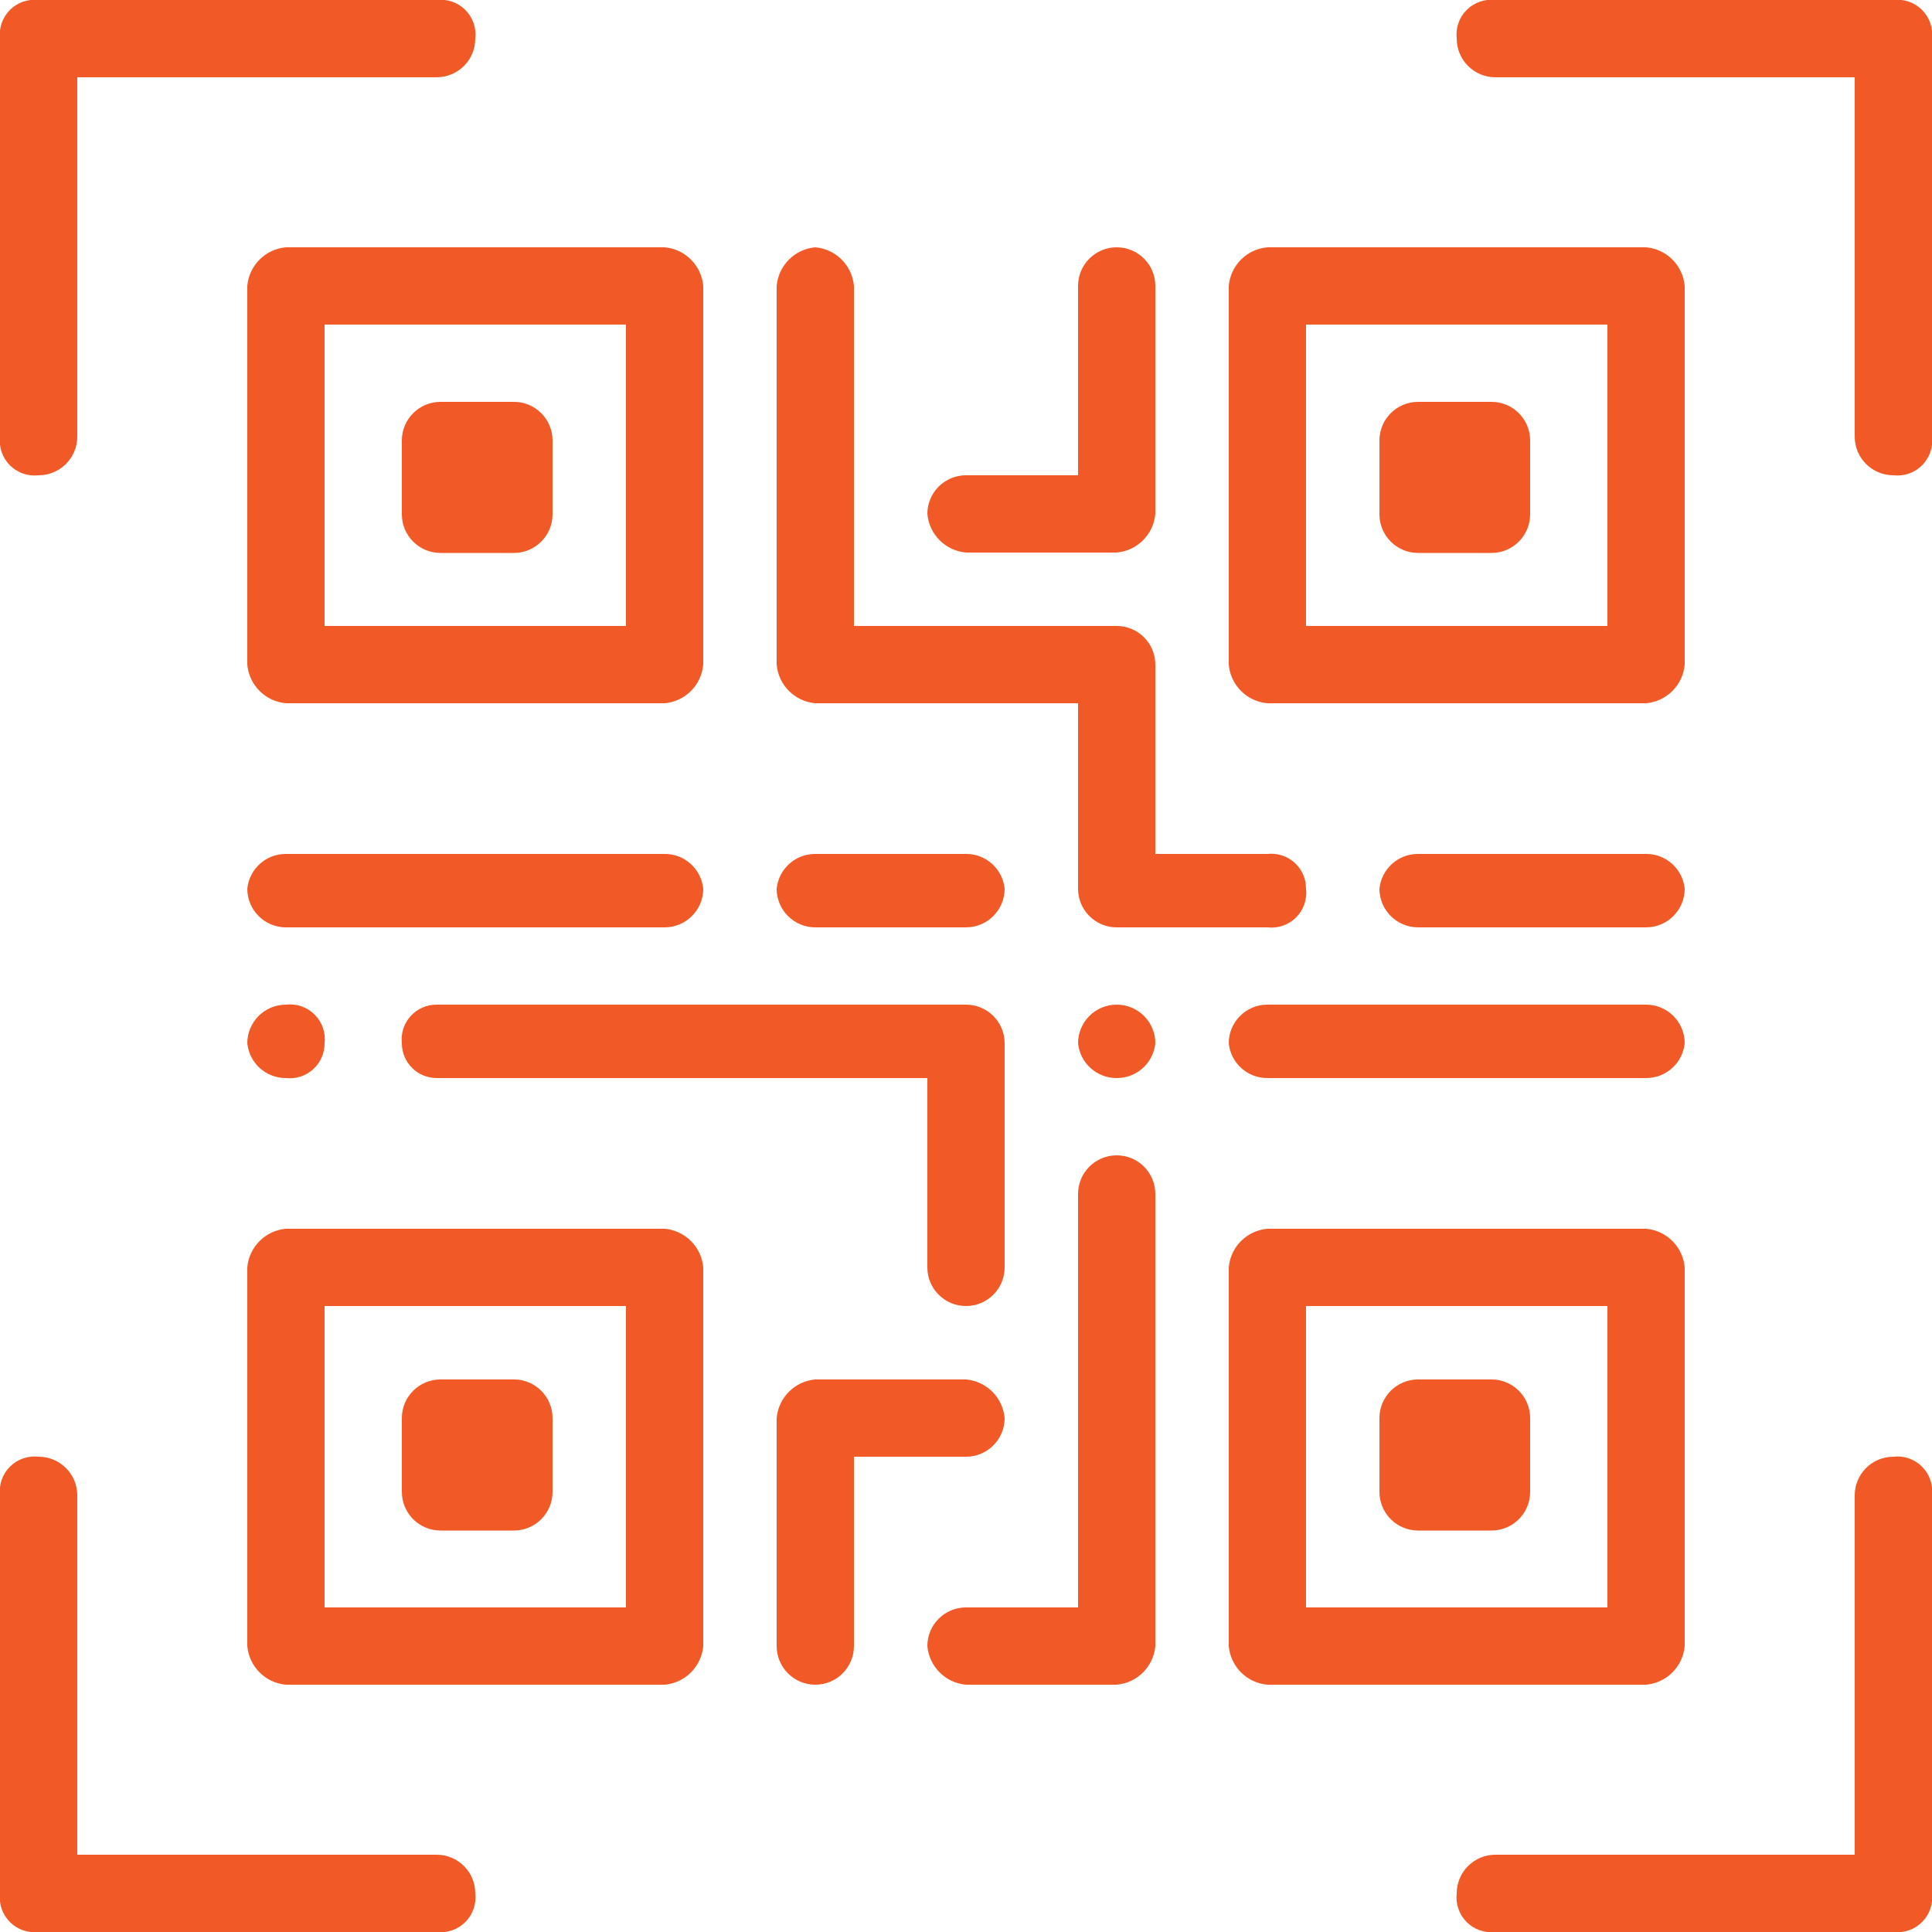
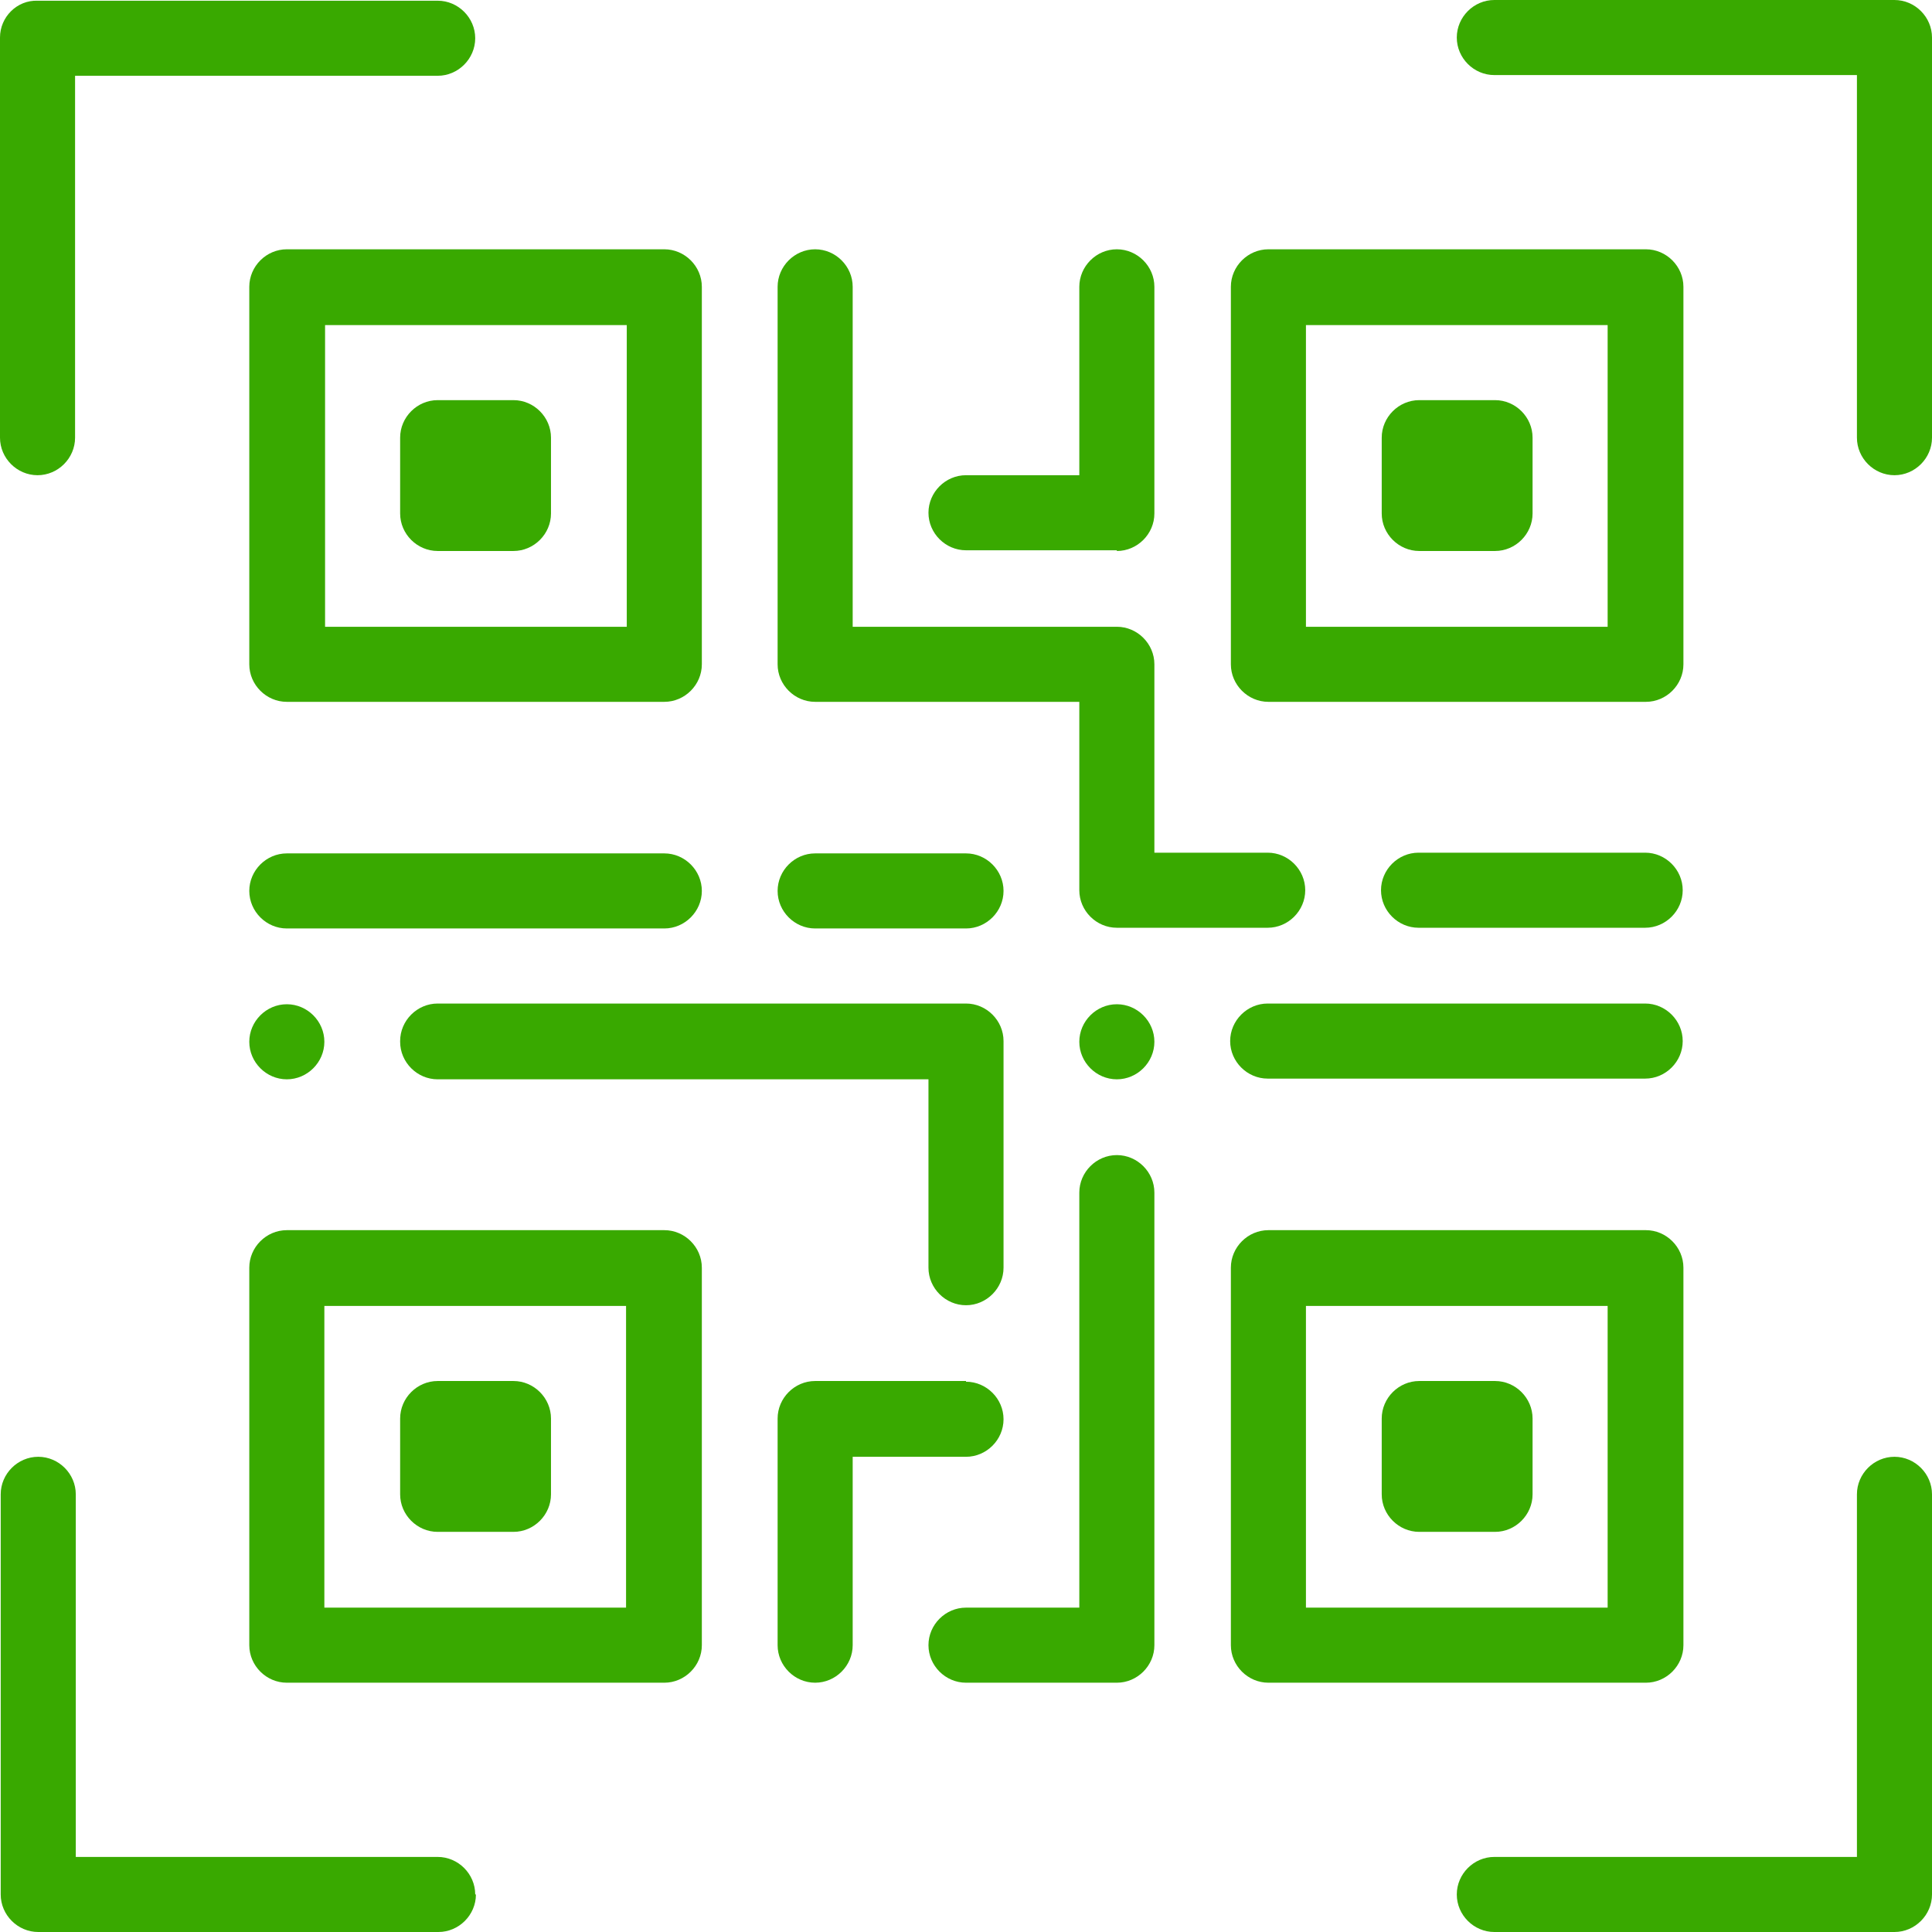
- <svg xmlns="http://www.w3.org/2000/svg" viewBox="0 0 50 50">
-   <path d="M28.9,27.9a1,1,0,0,0,1-.9,1,1,0,0,0-2,0A1,1,0,0,0,28.9,27.9Z" fill="#f15a26" />
-   <path d="M7.4,27.9a.9.9,0,0,0,1-.9.9.9,0,0,0-1-1,1,1,0,0,0-1,1A1,1,0,0,0,7.4,27.9Z" fill="#f15a26" />
-   <path d="M1,12.3a1,1,0,0,0,1-1V2h9.3a1,1,0,0,0,1-1,.9.9,0,0,0-1-1H1A.9.9,0,0,0,0,1V11.3A.9.9,0,0,0,1,12.3Z" fill="#f15a26" />
-   <path d="M12.3,49a1,1,0,0,0-1-1H2V38.7a1,1,0,0,0-1-1,.9.9,0,0,0-1,1V49a.9.9,0,0,0,1,1H11.3A.9.9,0,0,0,12.3,49Z" fill="#f15a26" />
-   <path d="M49,37.7a1,1,0,0,0-1,1V48H38.7a1,1,0,0,0-1,1,.9.9,0,0,0,1,1H49a.9.9,0,0,0,1-1V38.7A.9.9,0,0,0,49,37.7Z" fill="#f15a26" />
-   <path d="M49,0H38.7a.9.9,0,0,0-1,1,1,1,0,0,0,1,1H48v9.3a1,1,0,0,0,1,1,.9.9,0,0,0,1-1V1A.9.9,0,0,0,49,0Z" fill="#f15a26" />
-   <path d="M8.4,33.8h7.8v7.8H8.4Zm-2,8.8a1.1,1.1,0,0,0,1,1h9.8a1.1,1.1,0,0,0,1-1V32.8a1.1,1.1,0,0,0-1-1H7.4a1.1,1.1,0,0,0-1,1Z" fill="#f15a26" />
-   <path d="M16.2,16.2H8.4V8.4h7.8Zm1-9.8H7.4a1.1,1.1,0,0,0-1,1v9.8a1.1,1.1,0,0,0,1,1h9.8a1.1,1.1,0,0,0,1-1V7.4A1.1,1.1,0,0,0,17.2,6.4Z" fill="#f15a26" />
-   <path d="M41.6,16.2H33.8V8.4h7.8Zm2-8.8a1.1,1.1,0,0,0-1-1H32.8a1.1,1.1,0,0,0-1,1v9.8a1.1,1.1,0,0,0,1,1h9.8a1.1,1.1,0,0,0,1-1Z" fill="#f15a26" />
-   <path d="M41.6,41.6H33.8V33.8h7.8Zm2,1V32.8a1.1,1.1,0,0,0-1-1H32.8a1.1,1.1,0,0,0-1,1v9.8a1.1,1.1,0,0,0,1,1h9.8A1.1,1.1,0,0,0,43.6,42.6Z" fill="#f15a26" />
-   <rect x="10.4" y="35.7" width="3.9" height="3.91" rx="1" fill="#f15a26" />
-   <rect x="10.4" y="10.4" width="3.9" height="3.91" rx="1" fill="#f15a26" />
-   <rect x="35.7" y="10.4" width="3.9" height="3.91" rx="1" fill="#f15a26" />
-   <rect x="35.7" y="35.7" width="3.9" height="3.91" rx="1" fill="#f15a26" />
-   <path d="M10.4,27a.9.9,0,0,0,.9.9H24v4.9a1,1,0,0,0,2,0V27a1,1,0,0,0-1-1H11.3A.9.9,0,0,0,10.4,27Z" fill="#f15a26" />
-   <path d="M17.2,24a1,1,0,0,0,1-1,1,1,0,0,0-1-.9H7.4a1,1,0,0,0-1,.9,1,1,0,0,0,1,1Z" fill="#f15a26" />
-   <path d="M21.1,24H25a1,1,0,0,0,1-1,1,1,0,0,0-1-.9H21.1a1,1,0,0,0-1,.9A1,1,0,0,0,21.1,24Z" fill="#f15a26" />
-   <path d="M21.1,6.4a1.1,1.1,0,0,0-1,1v9.8a1.1,1.1,0,0,0,1,1h6.8V23a1,1,0,0,0,1,1h3.9a.9.9,0,0,0,1-1,.9.9,0,0,0-1-.9H29.9V17.2a1,1,0,0,0-1-1H22.1V7.4A1.1,1.1,0,0,0,21.1,6.4Z" fill="#f15a26" />
-   <path d="M42.6,22.1H36.7a1,1,0,0,0-1,.9,1,1,0,0,0,1,1h5.9a1,1,0,0,0,1-1A1,1,0,0,0,42.6,22.1Z" fill="#f15a26" />
-   <path d="M42.6,26H32.8a1,1,0,0,0-1,1,1,1,0,0,0,1,.9h9.8a1,1,0,0,0,1-.9A1,1,0,0,0,42.6,26Z" fill="#f15a26" />
-   <path d="M25,35.7H21.1a1.1,1.1,0,0,0-1,1v5.9a1,1,0,0,0,2,0V37.7H25a1,1,0,0,0,1-1A1.1,1.1,0,0,0,25,35.7Z" fill="#f15a26" />
-   <path d="M27.9,41.6H25a1,1,0,0,0-1,1,1.1,1.1,0,0,0,1,1h3.9a1.1,1.1,0,0,0,1-1V30.9a1,1,0,0,0-2,0Z" fill="#f15a26" />
-   <path d="M28.9,14.3a1.1,1.1,0,0,0,1-1V7.4a1,1,0,1,0-2,0v4.9H25a1,1,0,0,0-1,1,1.1,1.1,0,0,0,1,1Z" fill="#f15a26" />
+ <svg xmlns="http://www.w3.org/2000/svg" id="Capa_2" viewBox="0 0 27.28 27.28">
+   <defs>
+     <style>.cls-1{fill:#39a900;stroke-width:0px;}</style>
+   </defs>
+   <g id="TEXTO">
+     <path class="cls-1" d="M15.77,15.24c.29,0,.53-.24.53-.53s-.24-.53-.53-.53-.53.24-.53.53.24.53.53.53Z" />
+     <path class="cls-1" d="M4.05,15.24c.29,0,.53-.24.53-.53s-.24-.53-.53-.53-.53.24-.53.53.24.53.53.53Z" />
+     <path class="cls-1" d="M.53,6.71c.29,0,.53-.24.53-.53V1.07h5.12c.29,0,.53-.24.53-.53s-.24-.53-.53-.53H.53C.24,0,0,.24,0,.53v5.65c0,.29.24.53.53.53Z" />
+     <path class="cls-1" d="M6.71,26.75c0-.29-.24-.53-.53-.53H1.07v-5.12c0-.29-.24-.53-.53-.53s-.53.24-.53.53v5.65c0,.29.24.53.53.53h5.65c.29,0,.53-.24.53-.53Z" />
+     <path class="cls-1" d="M26.75,20.57c-.29,0-.53.24-.53.53v5.12h-5.12c-.29,0-.53.24-.53.53s.24.53.53.53h5.65c.29,0,.53-.24.53-.53v-5.65c0-.29-.24-.53-.53-.53Z" />
+     <path class="cls-1" d="M26.75,0h-5.65c-.29,0-.53.24-.53.53s.24.53.53.53h5.12v5.12c0,.29.24.53.53.53s.53-.24.53-.53V.53c0-.29-.24-.53-.53-.53Z" />
+     <path class="cls-1" d="M3.52,23.23c0,.29.24.53.53.53h5.33c.29,0,.53-.24.53-.53v-5.33c0-.29-.24-.53-.53-.53h-5.33c-.29,0-.53.24-.53.53v5.33ZM4.58,18.44h4.26v4.26h-4.26v-4.26Z" />
+     <path class="cls-1" d="M9.38,3.52h-5.33c-.29,0-.53.24-.53.53v5.33c0,.29.24.53.53.53h5.33c.29,0,.53-.24.53-.53v-5.33c0-.29-.24-.53-.53-.53ZM8.85,8.85h-4.26v-4.26h4.26v4.26Z" />
+     <path class="cls-1" d="M23.77,4.05c0-.29-.24-.53-.53-.53h-5.33c-.29,0-.53.24-.53.53v5.33c0,.29.24.53.53.53h5.33c.29,0,.53-.24.53-.53v-5.33ZM22.7,8.85h-4.26v-4.26h4.26v4.26Z" />
+     <path class="cls-1" d="M23.77,23.23v-5.33c0-.29-.24-.53-.53-.53h-5.33c-.29,0-.53.24-.53.53v5.33c0,.29.24.53.53.53h5.33c.29,0,.53-.24.53-.53ZM22.7,22.7h-4.26v-4.26h4.26v4.26Z" />
+     <path class="cls-1" d="M7.25,19.5h-1.07c-.29,0-.53.24-.53.53v1.07c0,.29.24.53.53.53h1.07c.29,0,.53-.24.53-.53v-1.07c0-.29-.24-.53-.53-.53Z" />
+     <path class="cls-1" d="M6.18,7.78h1.07c.29,0,.53-.24.53-.53v-1.07c0-.29-.24-.53-.53-.53h-1.07c-.29,0-.53.24-.53.53v1.07c0,.29.24.53.53.53Z" />
+     <path class="cls-1" d="M20.04,7.78h1.07c.29,0,.53-.24.53-.53v-1.07c0-.29-.24-.53-.53-.53h-1.07c-.29,0-.53.24-.53.53v1.07c0,.29.24.53.53.53Z" />
+     <path class="cls-1" d="M20.04,21.63h1.07c.29,0,.53-.24.53-.53v-1.07c0-.29-.24-.53-.53-.53h-1.07c-.29,0-.53.24-.53.53v1.07c0,.29.24.53.53.53Z" />
+     <path class="cls-1" d="M5.65,14.71c0,.29.24.53.53.53h6.93v2.66c0,.29.24.53.53.53s.53-.24.53-.53v-3.2c0-.29-.24-.53-.53-.53h-7.46c-.29,0-.53.24-.53.53Z" />
+     <path class="cls-1" d="M9.38,13.11c.29,0,.53-.24.53-.53s-.24-.53-.53-.53h-5.33c-.29,0-.53.24-.53.53s.24.53.53.53h5.33Z" />
+     <path class="cls-1" d="M11.51,13.11h2.13c.29,0,.53-.24.53-.53s-.24-.53-.53-.53h-2.13c-.29,0-.53.24-.53.53s.24.53.53.53Z" />
+     <path class="cls-1" d="M11.51,3.52c-.29,0-.53.24-.53.53v5.33c0,.29.24.53.53.53h3.73v2.66c0,.29.24.53.53.53h2.13c.29,0,.53-.24.53-.53s-.24-.53-.53-.53h-1.6v-2.66c0-.29-.24-.53-.53-.53h-3.73v-4.8c0-.29-.24-.53-.53-.53Z" />
+     <path class="cls-1" d="M23.23,12.04h-3.2c-.29,0-.53.24-.53.53s.24.53.53.53h3.2c.29,0,.53-.24.53-.53s-.24-.53-.53-.53Z" />
+     <path class="cls-1" d="M23.23,14.17h-5.33c-.29,0-.53.24-.53.53s.24.53.53.53h5.33c.29,0,.53-.24.53-.53s-.24-.53-.53-.53Z" />
+     <path class="cls-1" d="M13.64,19.5h-2.13c-.29,0-.53.24-.53.53v3.2c0,.29.24.53.53.53s.53-.24.53-.53v-2.66h1.6c.29,0,.53-.24.53-.53s-.24-.53-.53-.53Z" />
+     <path class="cls-1" d="M15.24,22.7h-1.6c-.29,0-.53.24-.53.53s.24.53.53.53h2.13c.29,0,.53-.24.53-.53v-6.39c0-.29-.24-.53-.53-.53s-.53.24-.53.53v5.86Z" />
+     <path class="cls-1" d="M15.77,7.78c.29,0,.53-.24.53-.53v-3.2c0-.29-.24-.53-.53-.53s-.53.24-.53.53v2.66h-1.6c-.29,0-.53.24-.53.53s.24.53.53.53h2.13Z" />
+   </g>
</svg>
